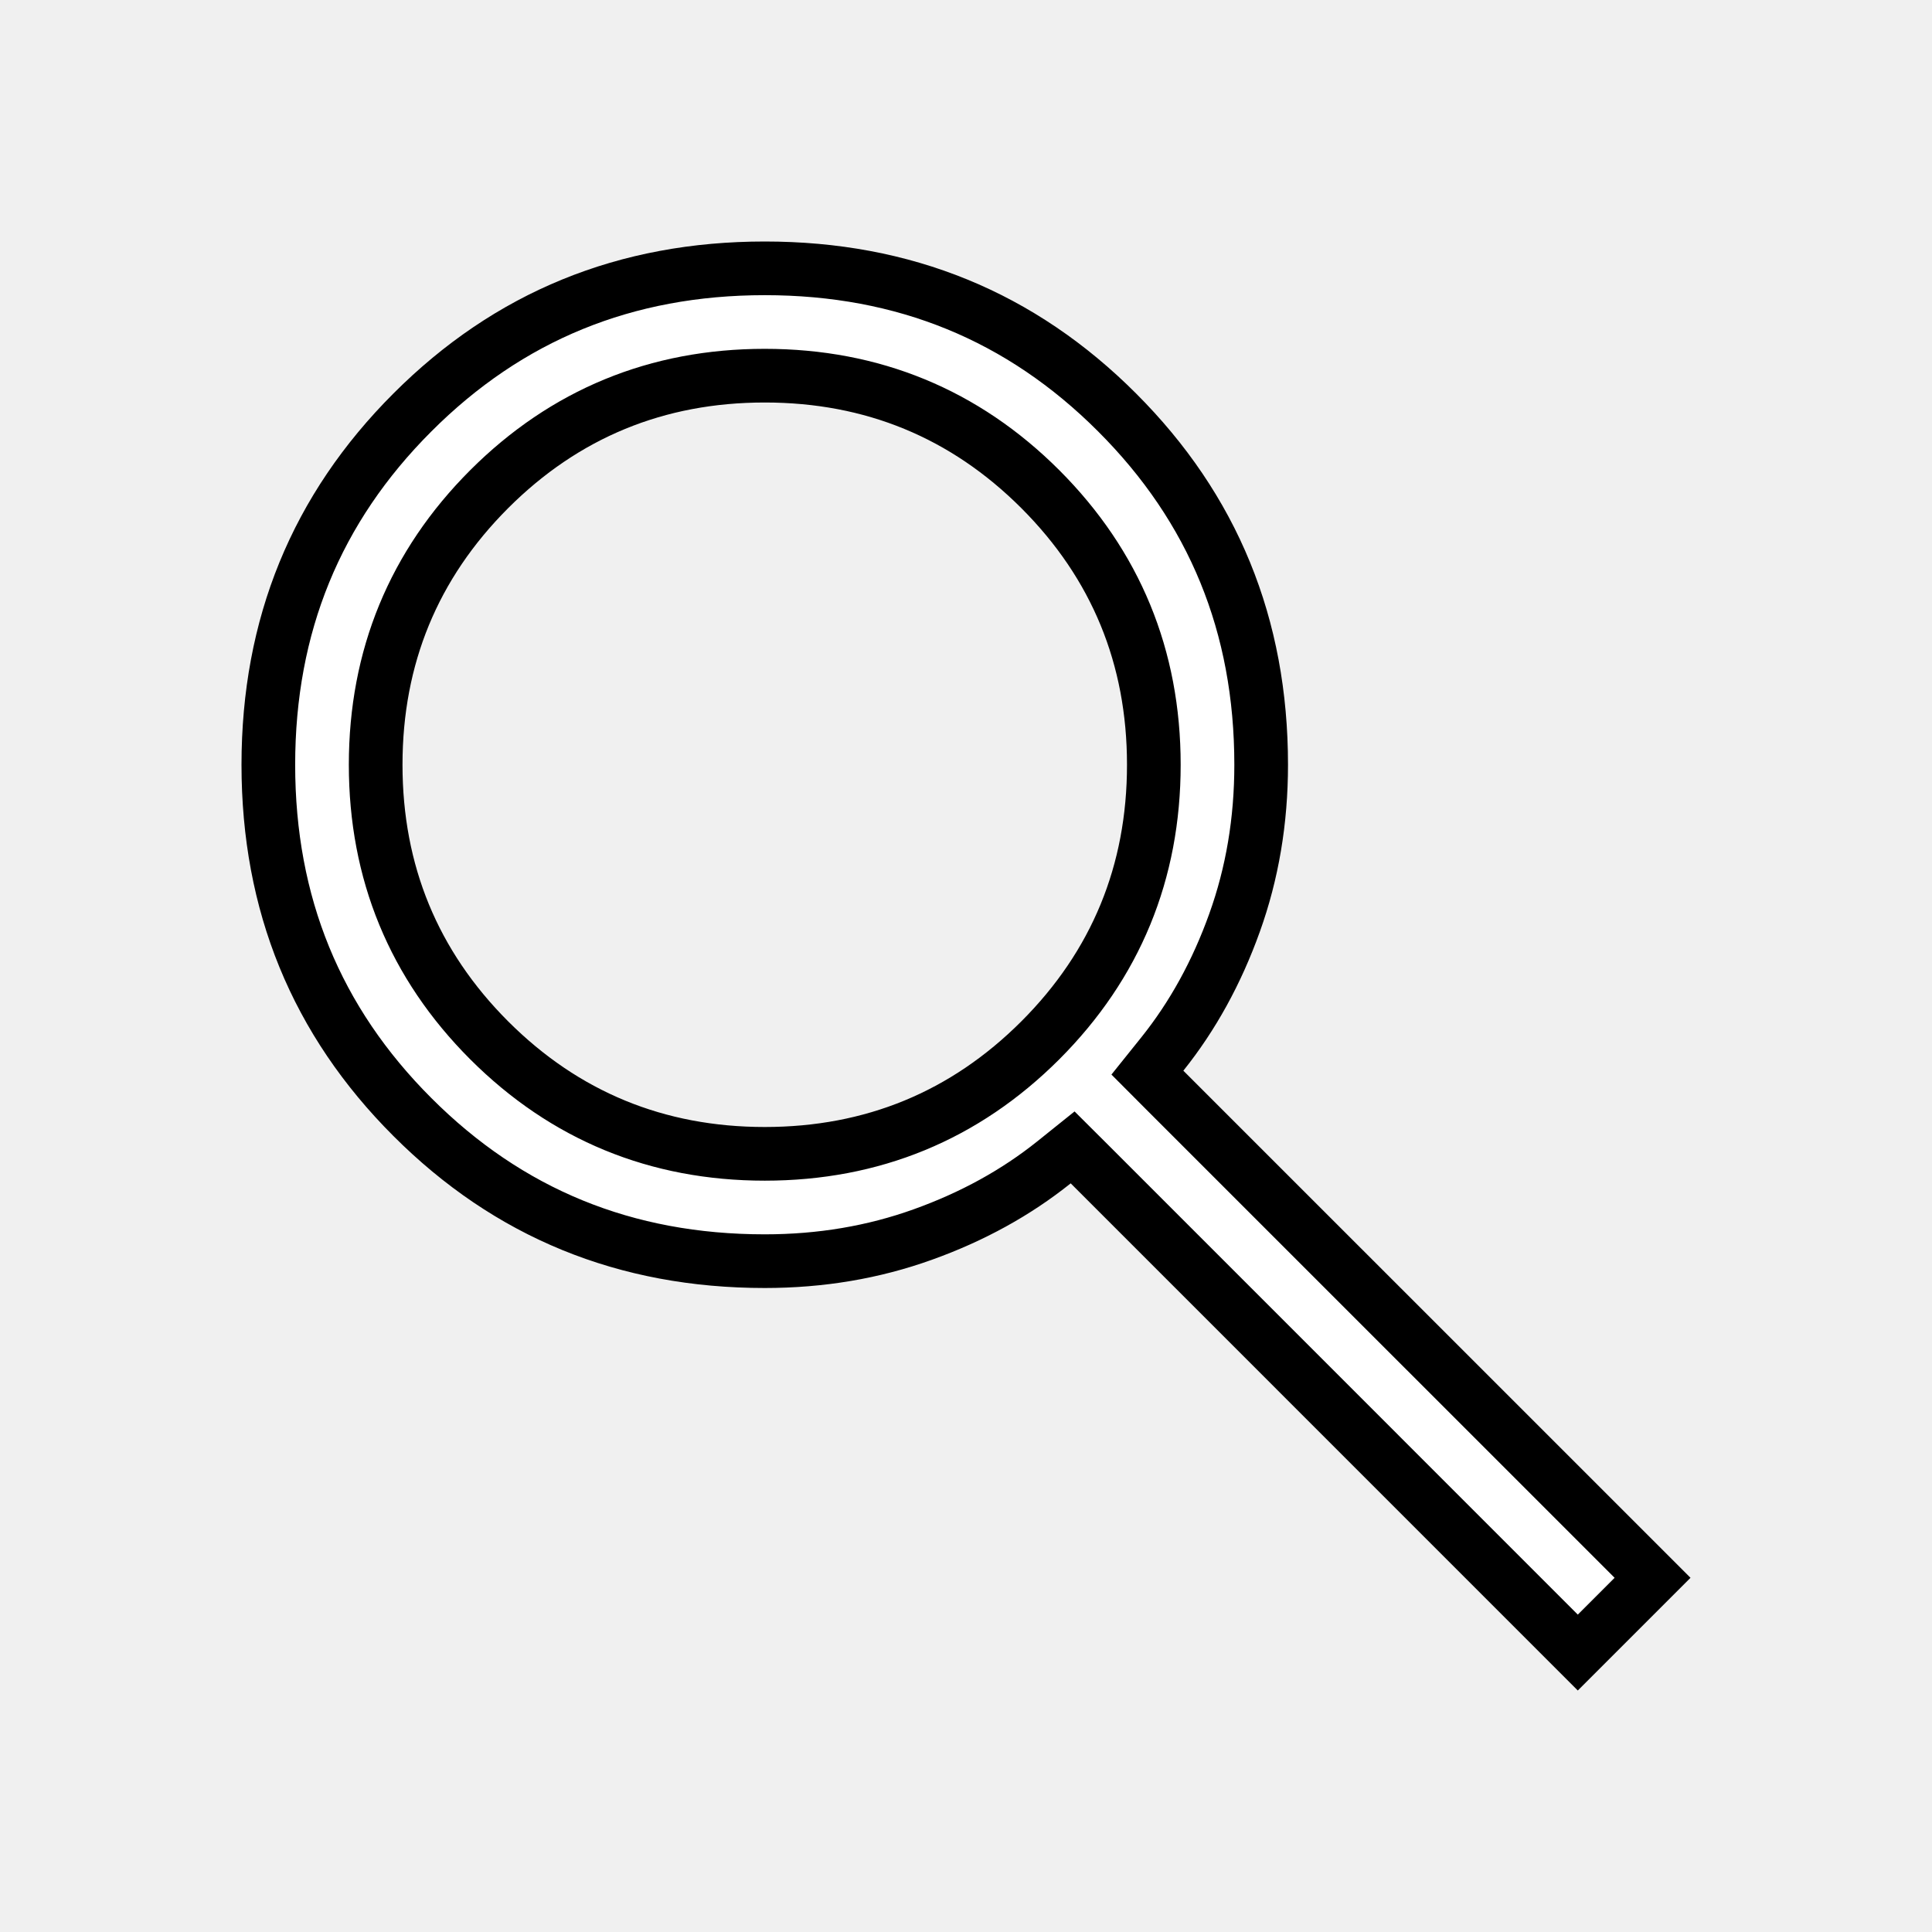
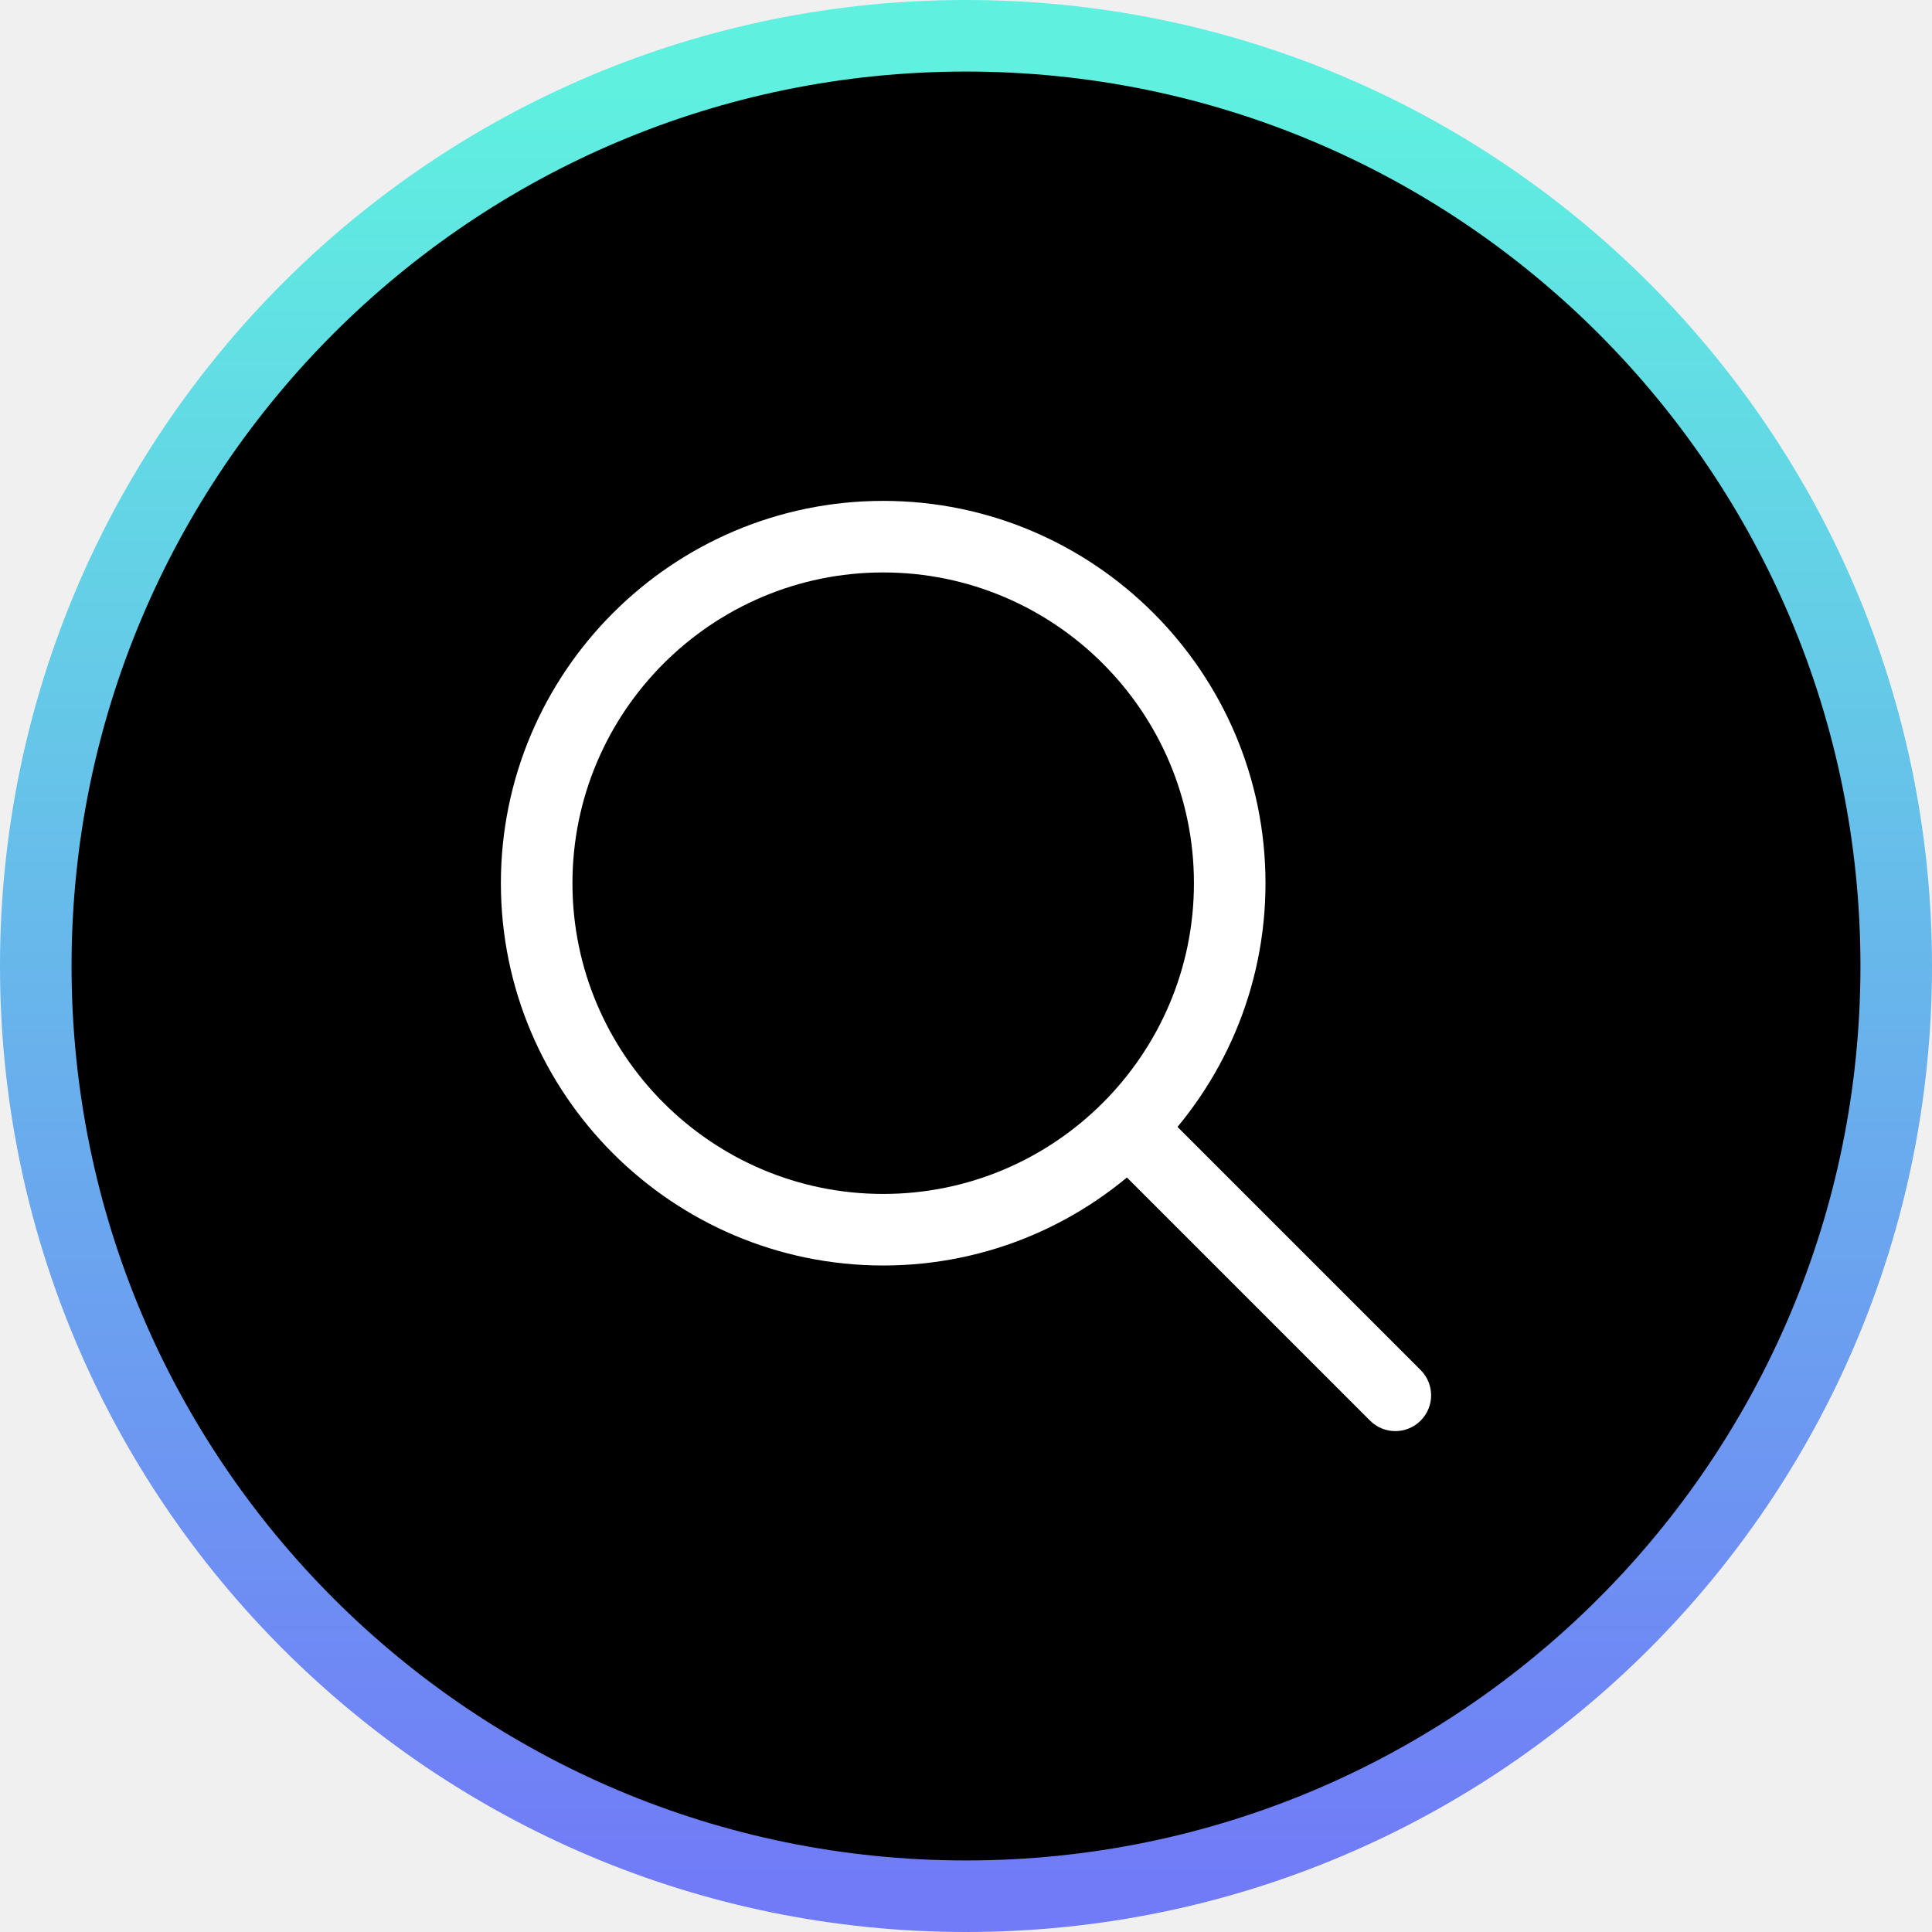
- <svg xmlns="http://www.w3.org/2000/svg" width="36" height="36" viewBox="0 0 36 36" fill="none">
-   <mask id="mask0_1_72" style="mask-type:alpha" maskUnits="userSpaceOnUse" x="0" y="0" width="36" height="36">
-     <rect width="36" height="36" fill="#D9D9D9" />
-   </mask>
-   <g mask="url(#mask0_1_72)">
-     <path d="M29.4 30.793L20.304 21.696L19.987 21.38L19.638 21.66C18.934 22.223 18.121 22.672 17.194 23.004C16.276 23.334 15.296 23.5 14.25 23.5C11.655 23.5 9.476 22.607 7.685 20.815C5.893 19.024 5 16.846 5 14.25C5 11.655 5.893 9.476 7.685 7.685C9.476 5.893 11.655 5 14.25 5C16.846 5 19.024 5.893 20.815 7.685C22.607 9.476 23.5 11.655 23.5 14.25C23.5 15.296 23.334 16.276 23.004 17.194C22.672 18.121 22.223 18.934 21.66 19.638L21.38 19.987L21.696 20.304L30.793 29.4L29.4 30.793ZM14.25 21.5C16.256 21.5 17.977 20.792 19.385 19.385C20.792 17.977 21.5 16.256 21.5 14.25C21.5 12.244 20.792 10.523 19.385 9.115C17.977 7.708 16.256 7 14.25 7C12.244 7 10.523 7.708 9.115 9.115C7.708 10.523 7 12.244 7 14.25C7 16.256 7.708 17.977 9.115 19.385C10.523 20.792 12.244 21.5 14.25 21.5Z" fill="white" stroke="black" />
-   </g>
+ <svg xmlns="http://www.w3.org/2000/svg" width="54" height="54" viewBox="0 0 54 54" fill="none">
+   <rect x="1" y="1" width="52" height="52" rx="26" fill="black" />
+   <rect x="1" y="1" width="52" height="52" rx="26" stroke="url(#paint0_linear_44_36)" stroke-width="2" />
+   <path d="M24.686 35.371C18.794 35.371 14 30.577 14 24.686C14 18.794 18.794 14 24.686 14C30.577 14 35.371 18.794 35.371 24.686C35.371 30.577 30.577 35.371 24.686 35.371ZM24.686 16C19.896 16 16 19.896 16 24.686C16 29.475 19.896 33.371 24.686 33.371C29.475 33.371 33.371 29.475 33.371 24.686C33.371 19.896 29.475 16 24.686 16Z" fill="white" />
+   <path d="M39 40C38.744 40 38.488 39.902 38.293 39.707L30.887 32.301C30.497 31.911 30.497 31.278 30.887 30.887C31.278 30.497 31.911 30.497 32.301 30.887L39.707 38.293C40.098 38.684 40.098 39.316 39.707 39.707C39.512 39.902 39.256 40 39 40Z" fill="white" />
+   <defs>
+     <linearGradient id="paint0_linear_44_36" x1="27" y1="2.5" x2="27" y2="52.5" gradientUnits="userSpaceOnUse">
+       <stop stop-color="#5FF0E0" />
+       <stop offset="1" stop-color="#717BF7" />
+     </linearGradient>
+   </defs>
</svg>
